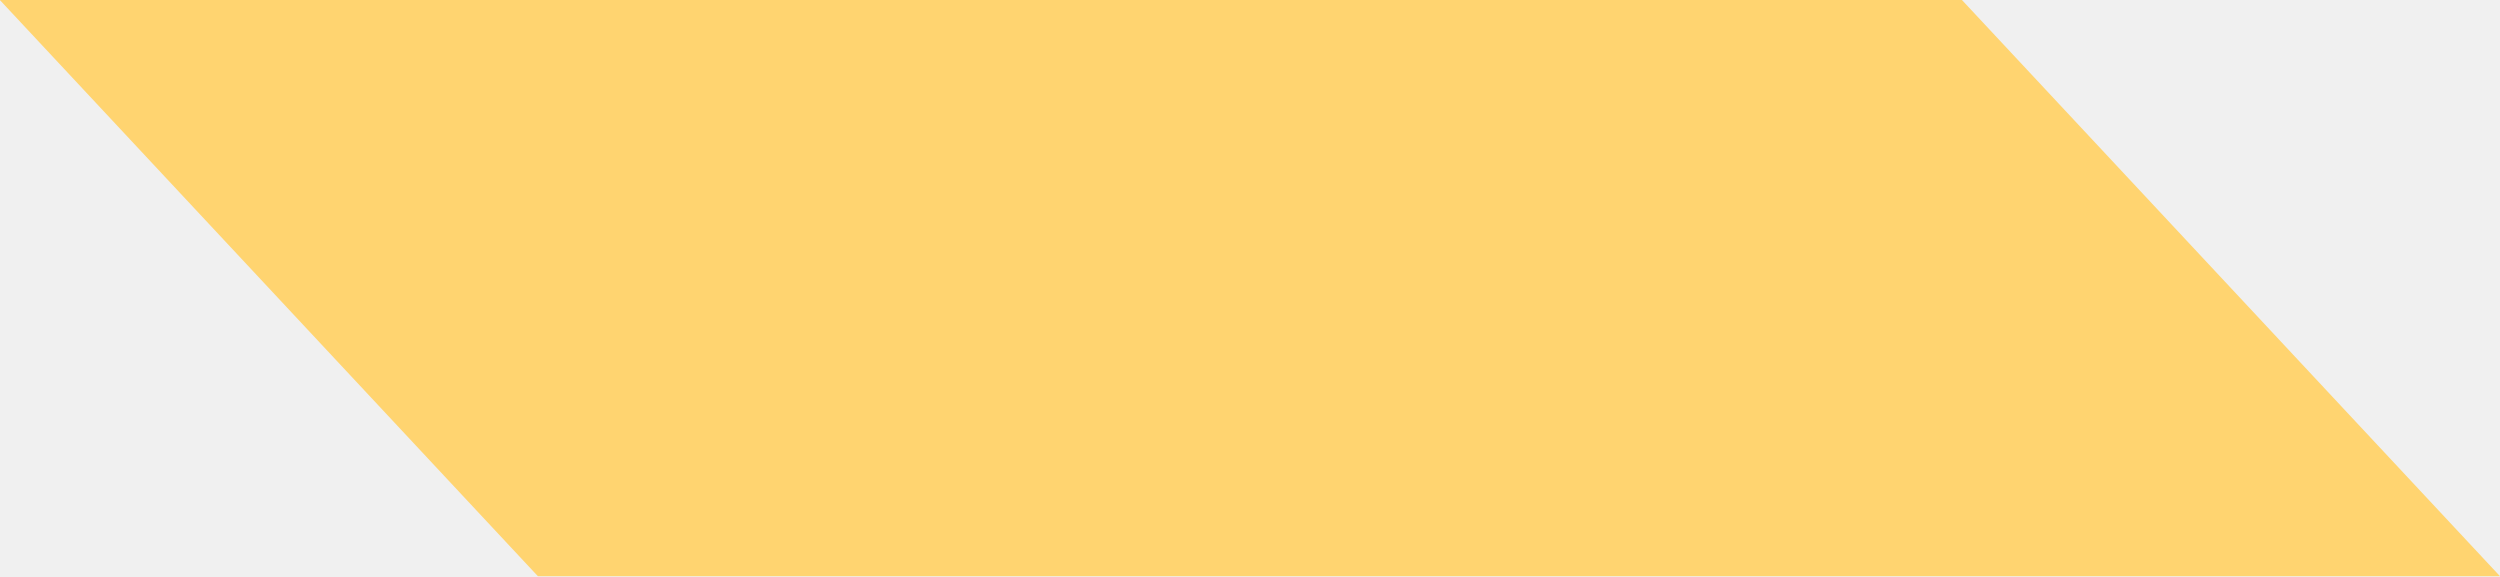
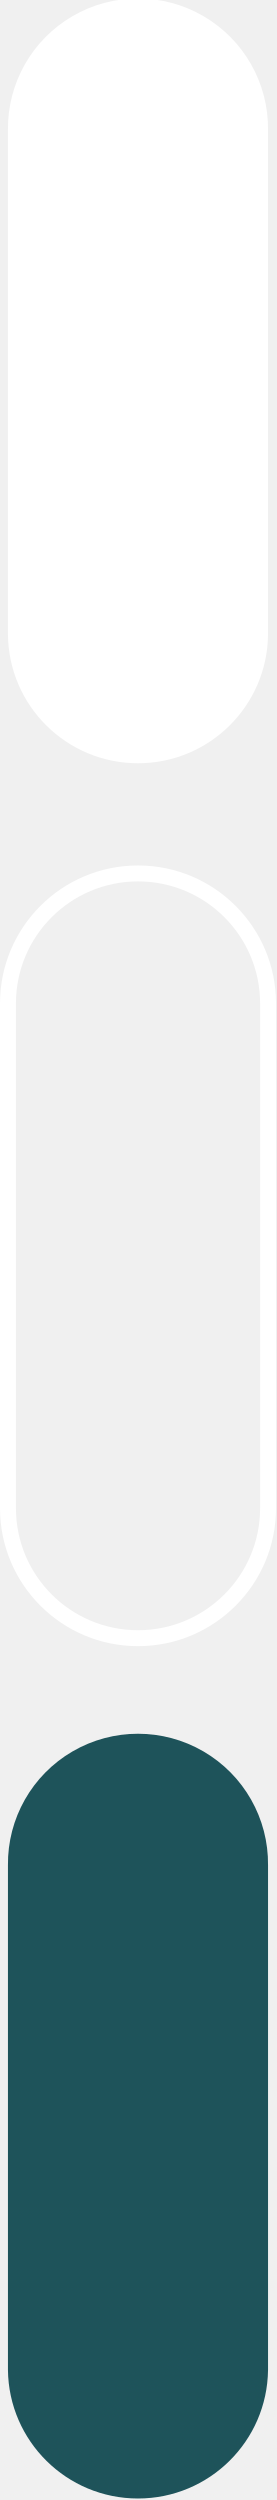
- <svg xmlns="http://www.w3.org/2000/svg" width="73.124" height="16.854" viewBox="0 0 73.124 16.854">
-   <path id="Trazado_998134" data-name="Trazado 998134" d="M26.391-29.171H-31l15.738,16.854H42.129Z" transform="translate(30.995 29.171)" fill="#ffd470" />
+ <svg xmlns="http://www.w3.org/2000/svg" width="16.017" height="145.076" viewBox="0 0 16.017 145.076">
+   <defs>
+     <clipPath id="clip-path">
+       <rect id="Rectángulo_459640" data-name="Rectángulo 459640" width="145.076" height="16.017" transform="translate(0 0)" fill="none" />
+     </clipPath>
+   </defs>
+   <g id="Grupo_1188199" data-name="Grupo 1188199" transform="translate(17.005 123.076) rotate(-90)">
+     <g id="Grupo_1187773" data-name="Grupo 1187773" transform="translate(-22 -17.005)" clip-path="url(#clip-path)">
+       <path id="Trazado_1032673" data-name="Trazado 1032673" d="M105.536,15.408H76.251a7.547,7.547,0,0,1,0-15.093h29.286a7.547,7.547,0,1,1,0,15.093" transform="translate(31.993 0.146)" fill="#fff" />
+       <path id="Trazado_1032674" data-name="Trazado 1032674" d="M36.832,15.408H7.547a7.547,7.547,0,0,1,0-15.093H36.832a7.547,7.547,0,1,1,0,15.093" transform="translate(0 0.146)" fill="#1e535a" />
+       <path id="Trazado_1032675" data-name="Trazado 1032675" d="M71.1,16.018H41.815A8.009,8.009,0,0,1,41.815,0H71.1a8.009,8.009,0,0,1,0,16.018M41.815.925a7.084,7.084,0,1,0,0,14.169H71.1A7.084,7.084,0,1,0,71.1.925Z" transform="translate(15.743 0)" fill="#fff" />
+     </g>
+   </g>
</svg>
